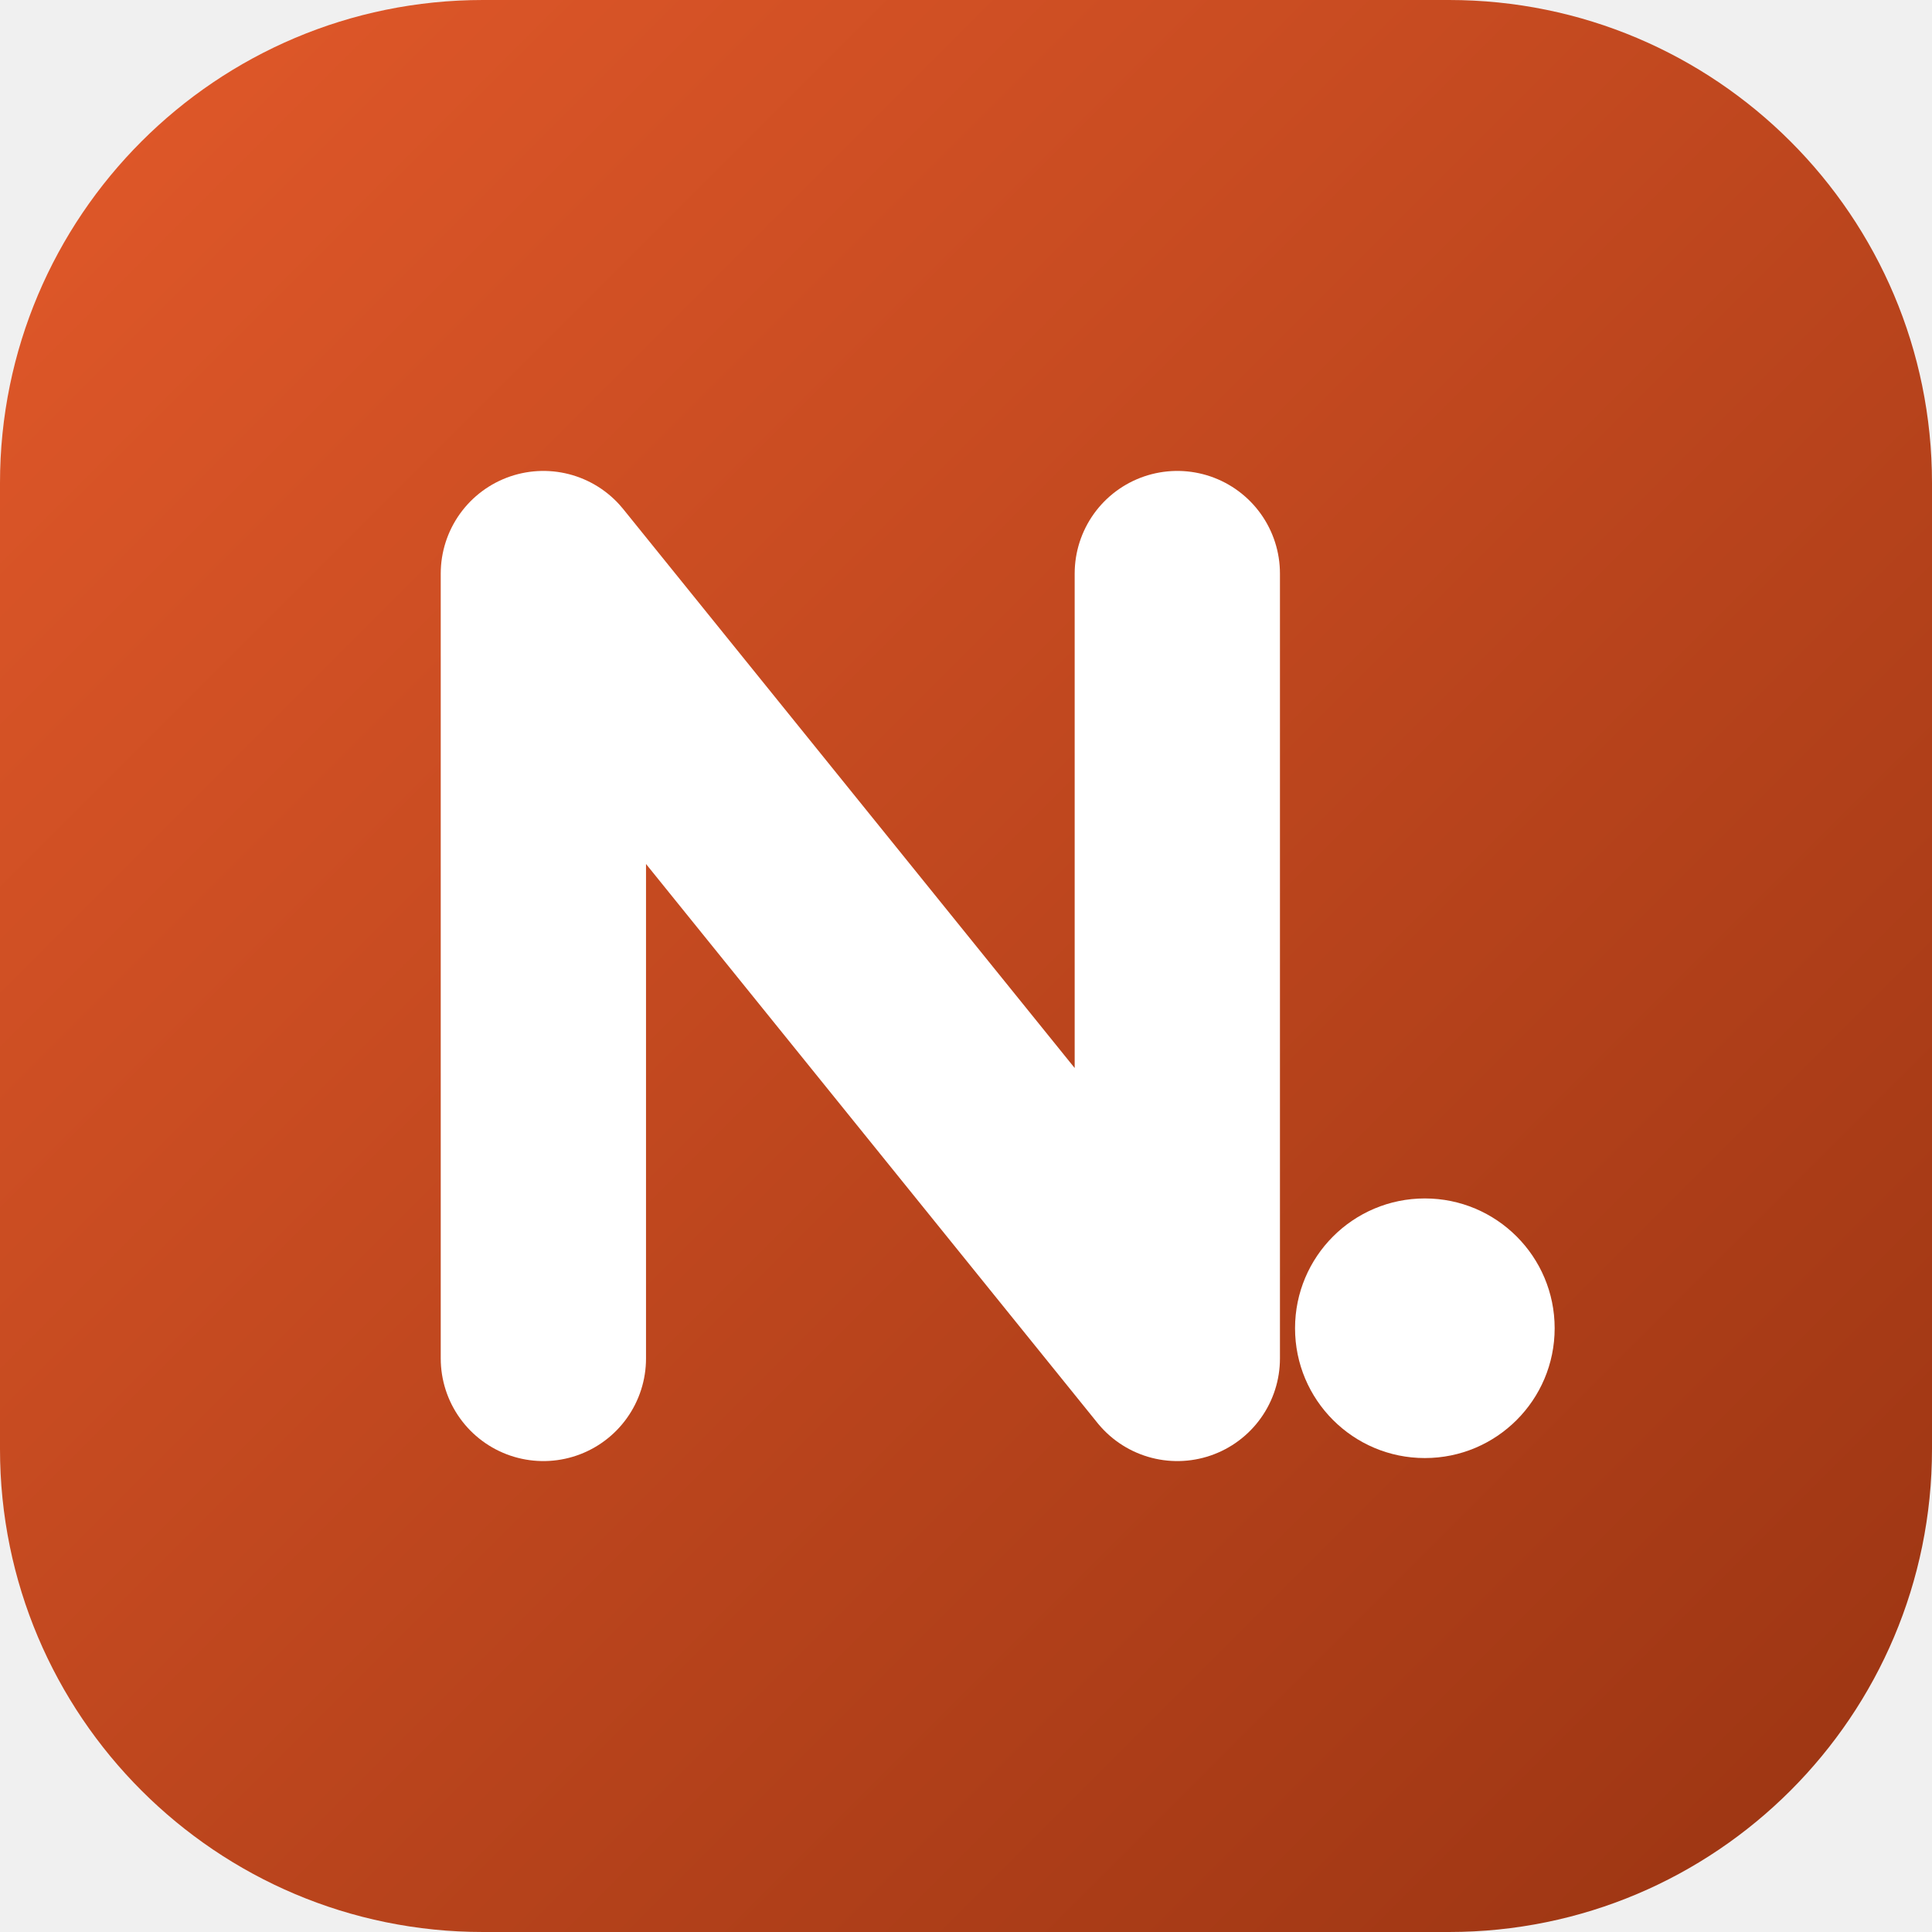
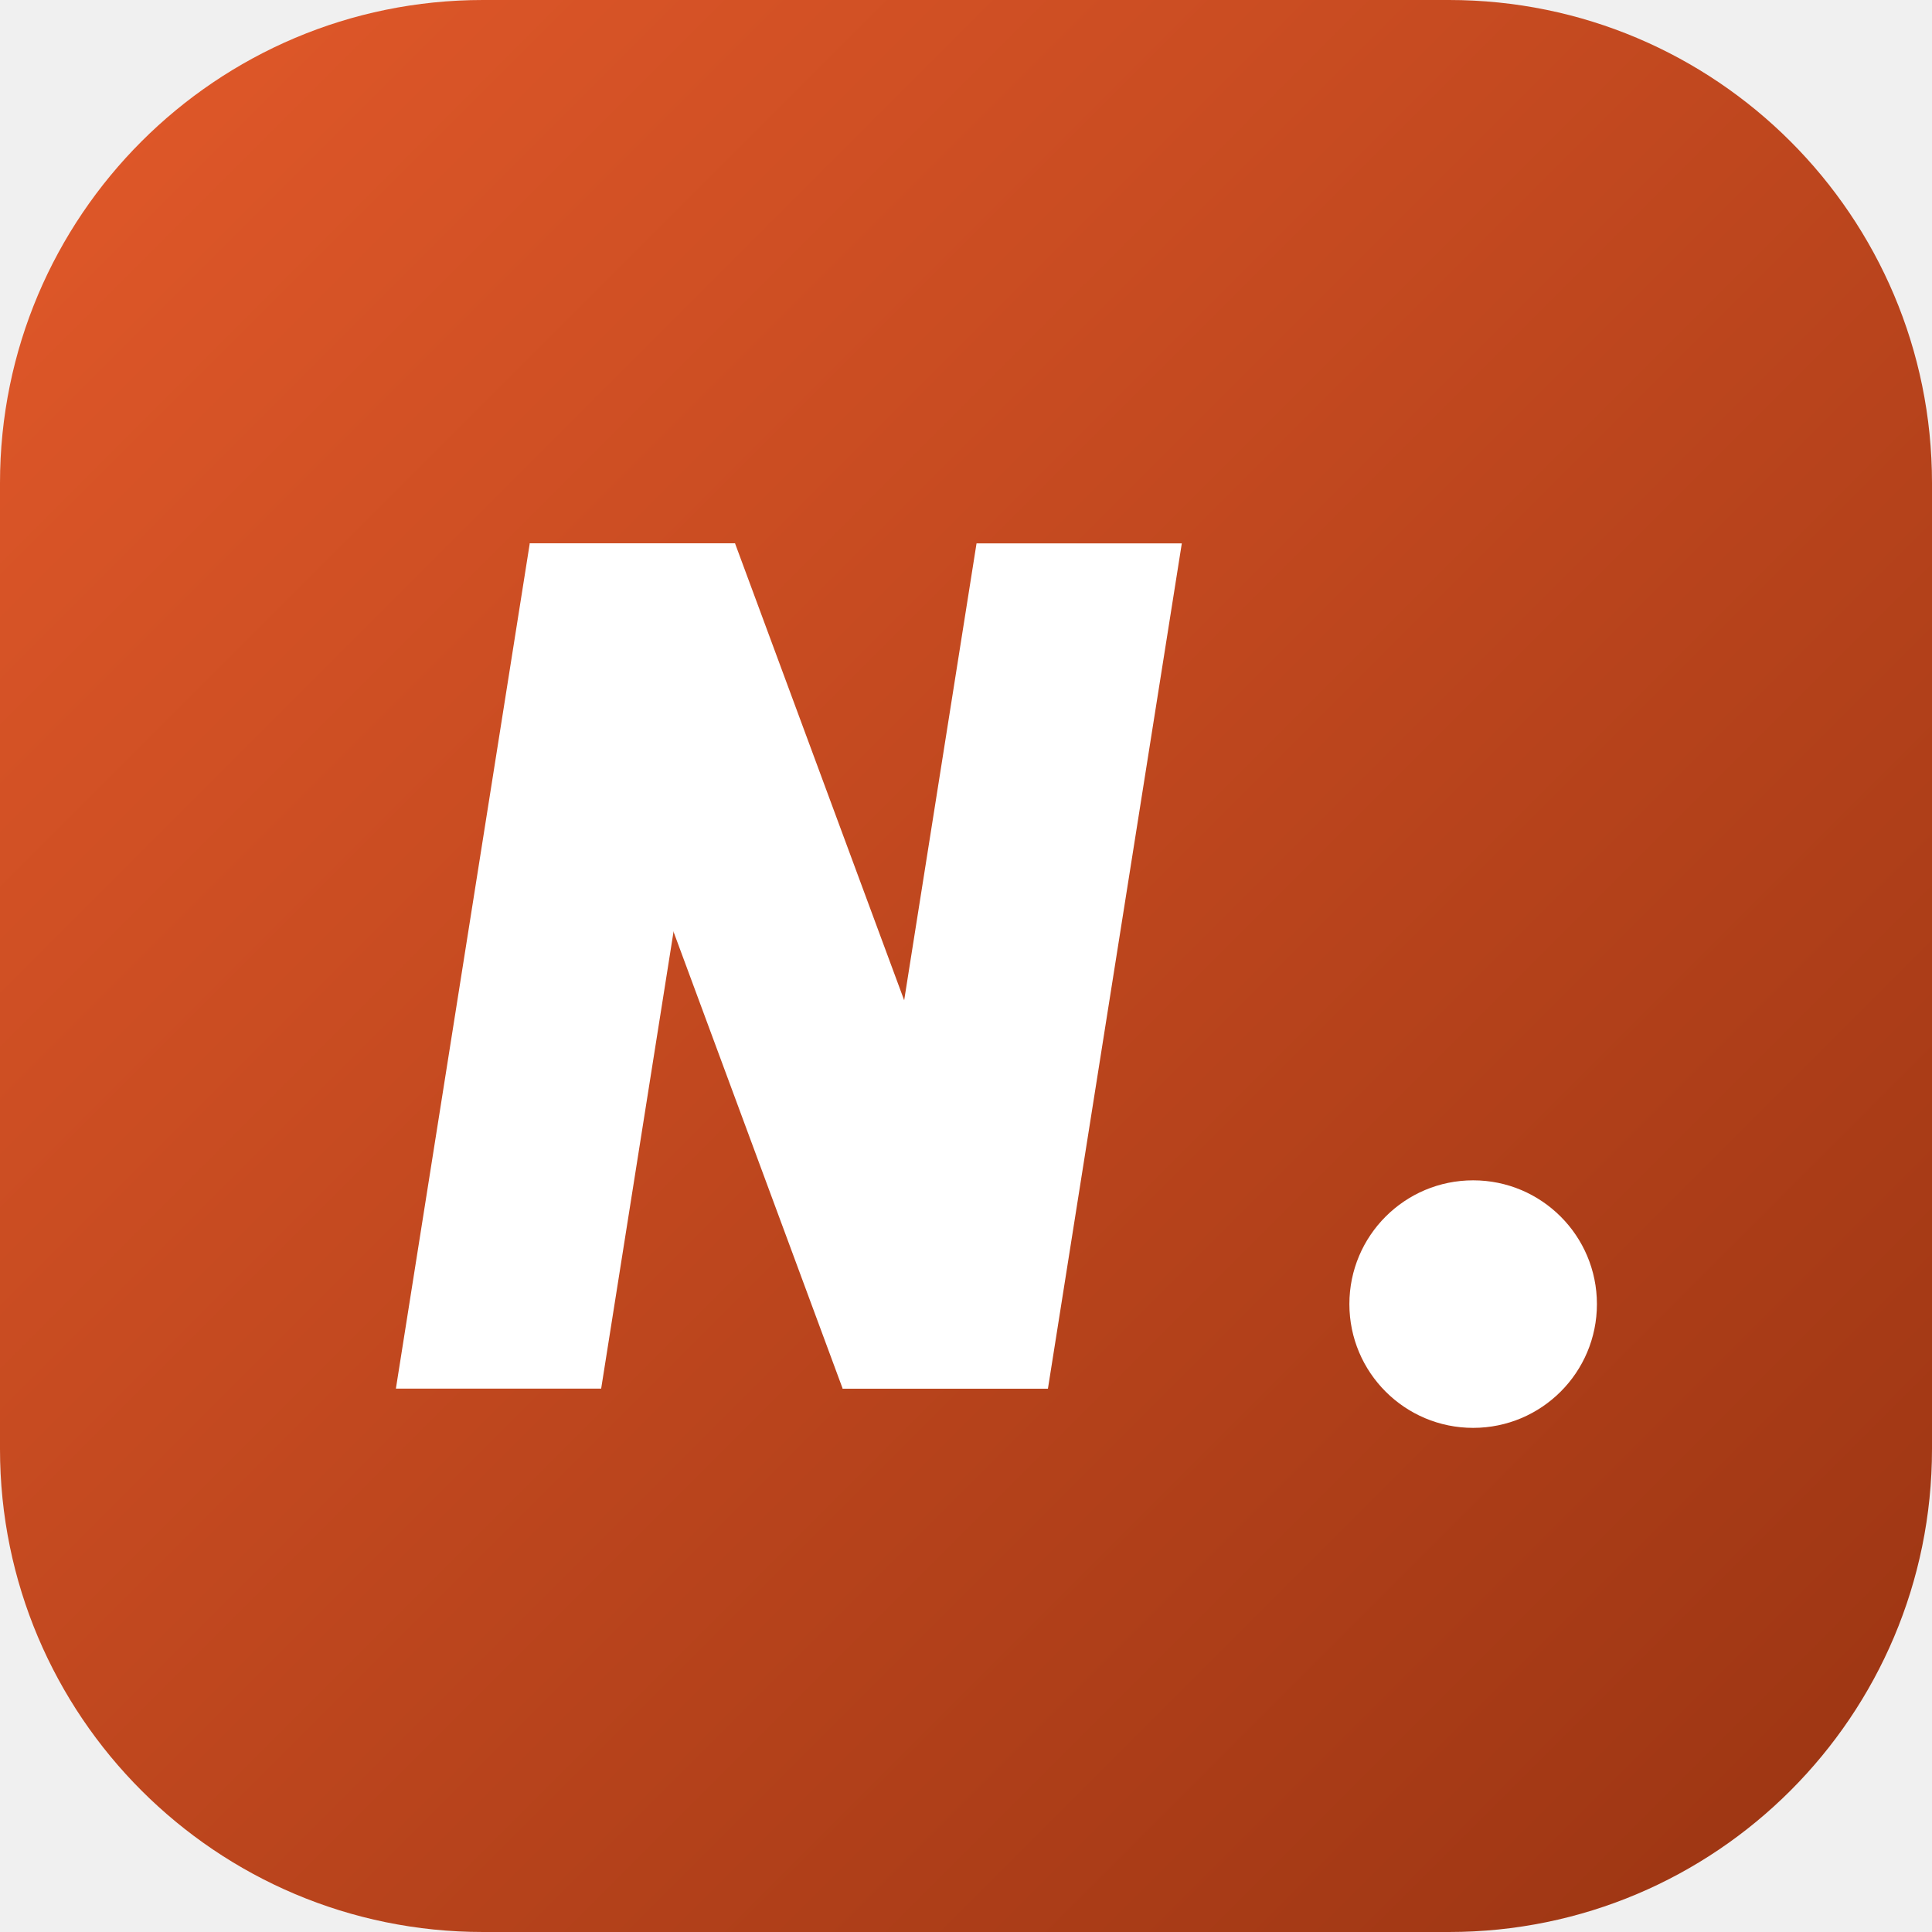
<svg xmlns="http://www.w3.org/2000/svg" width="32" height="32" viewBox="0 0 32 32" fill="none">
  <defs>
    <linearGradient id="t" x1="0" y1="0" x2="32" y2="32" gradientUnits="userSpaceOnUse">
      <stop stop-color="#E2592A" />
      <stop offset="1" stop-color="#9A3412" />
    </linearGradient>
  </defs>
  <rect width="32" height="32" rx="8" fill="url(#t)" />
-   <path d="M9 22.5 V9.5 L19.5 22.5 V9.5" stroke="#FFFFFF" stroke-width="3.4" stroke-linecap="round" stroke-linejoin="round" fill="none" />
-   <circle cx="23.6" cy="22" r="2.15" fill="#FFFFFF" />
+   <g transform="translate(2.2,0) skewX(-9)">
+     <path d="M8 9 h3.4 v14 h-3.4 z" fill="#FFFFFF" />
+     <path d="M15.4 9 h3.4 v14 h-3.4 z" fill="#FFFFFF" />
+     <path d="M8 9 L11.4 9 L18.8 23 L15.4 23 Z" fill="#FFFFFF" />
+   </g>
+   <circle cx="24.4" cy="21.6" r="2.05" fill="#FFFFFF" />
</svg>
